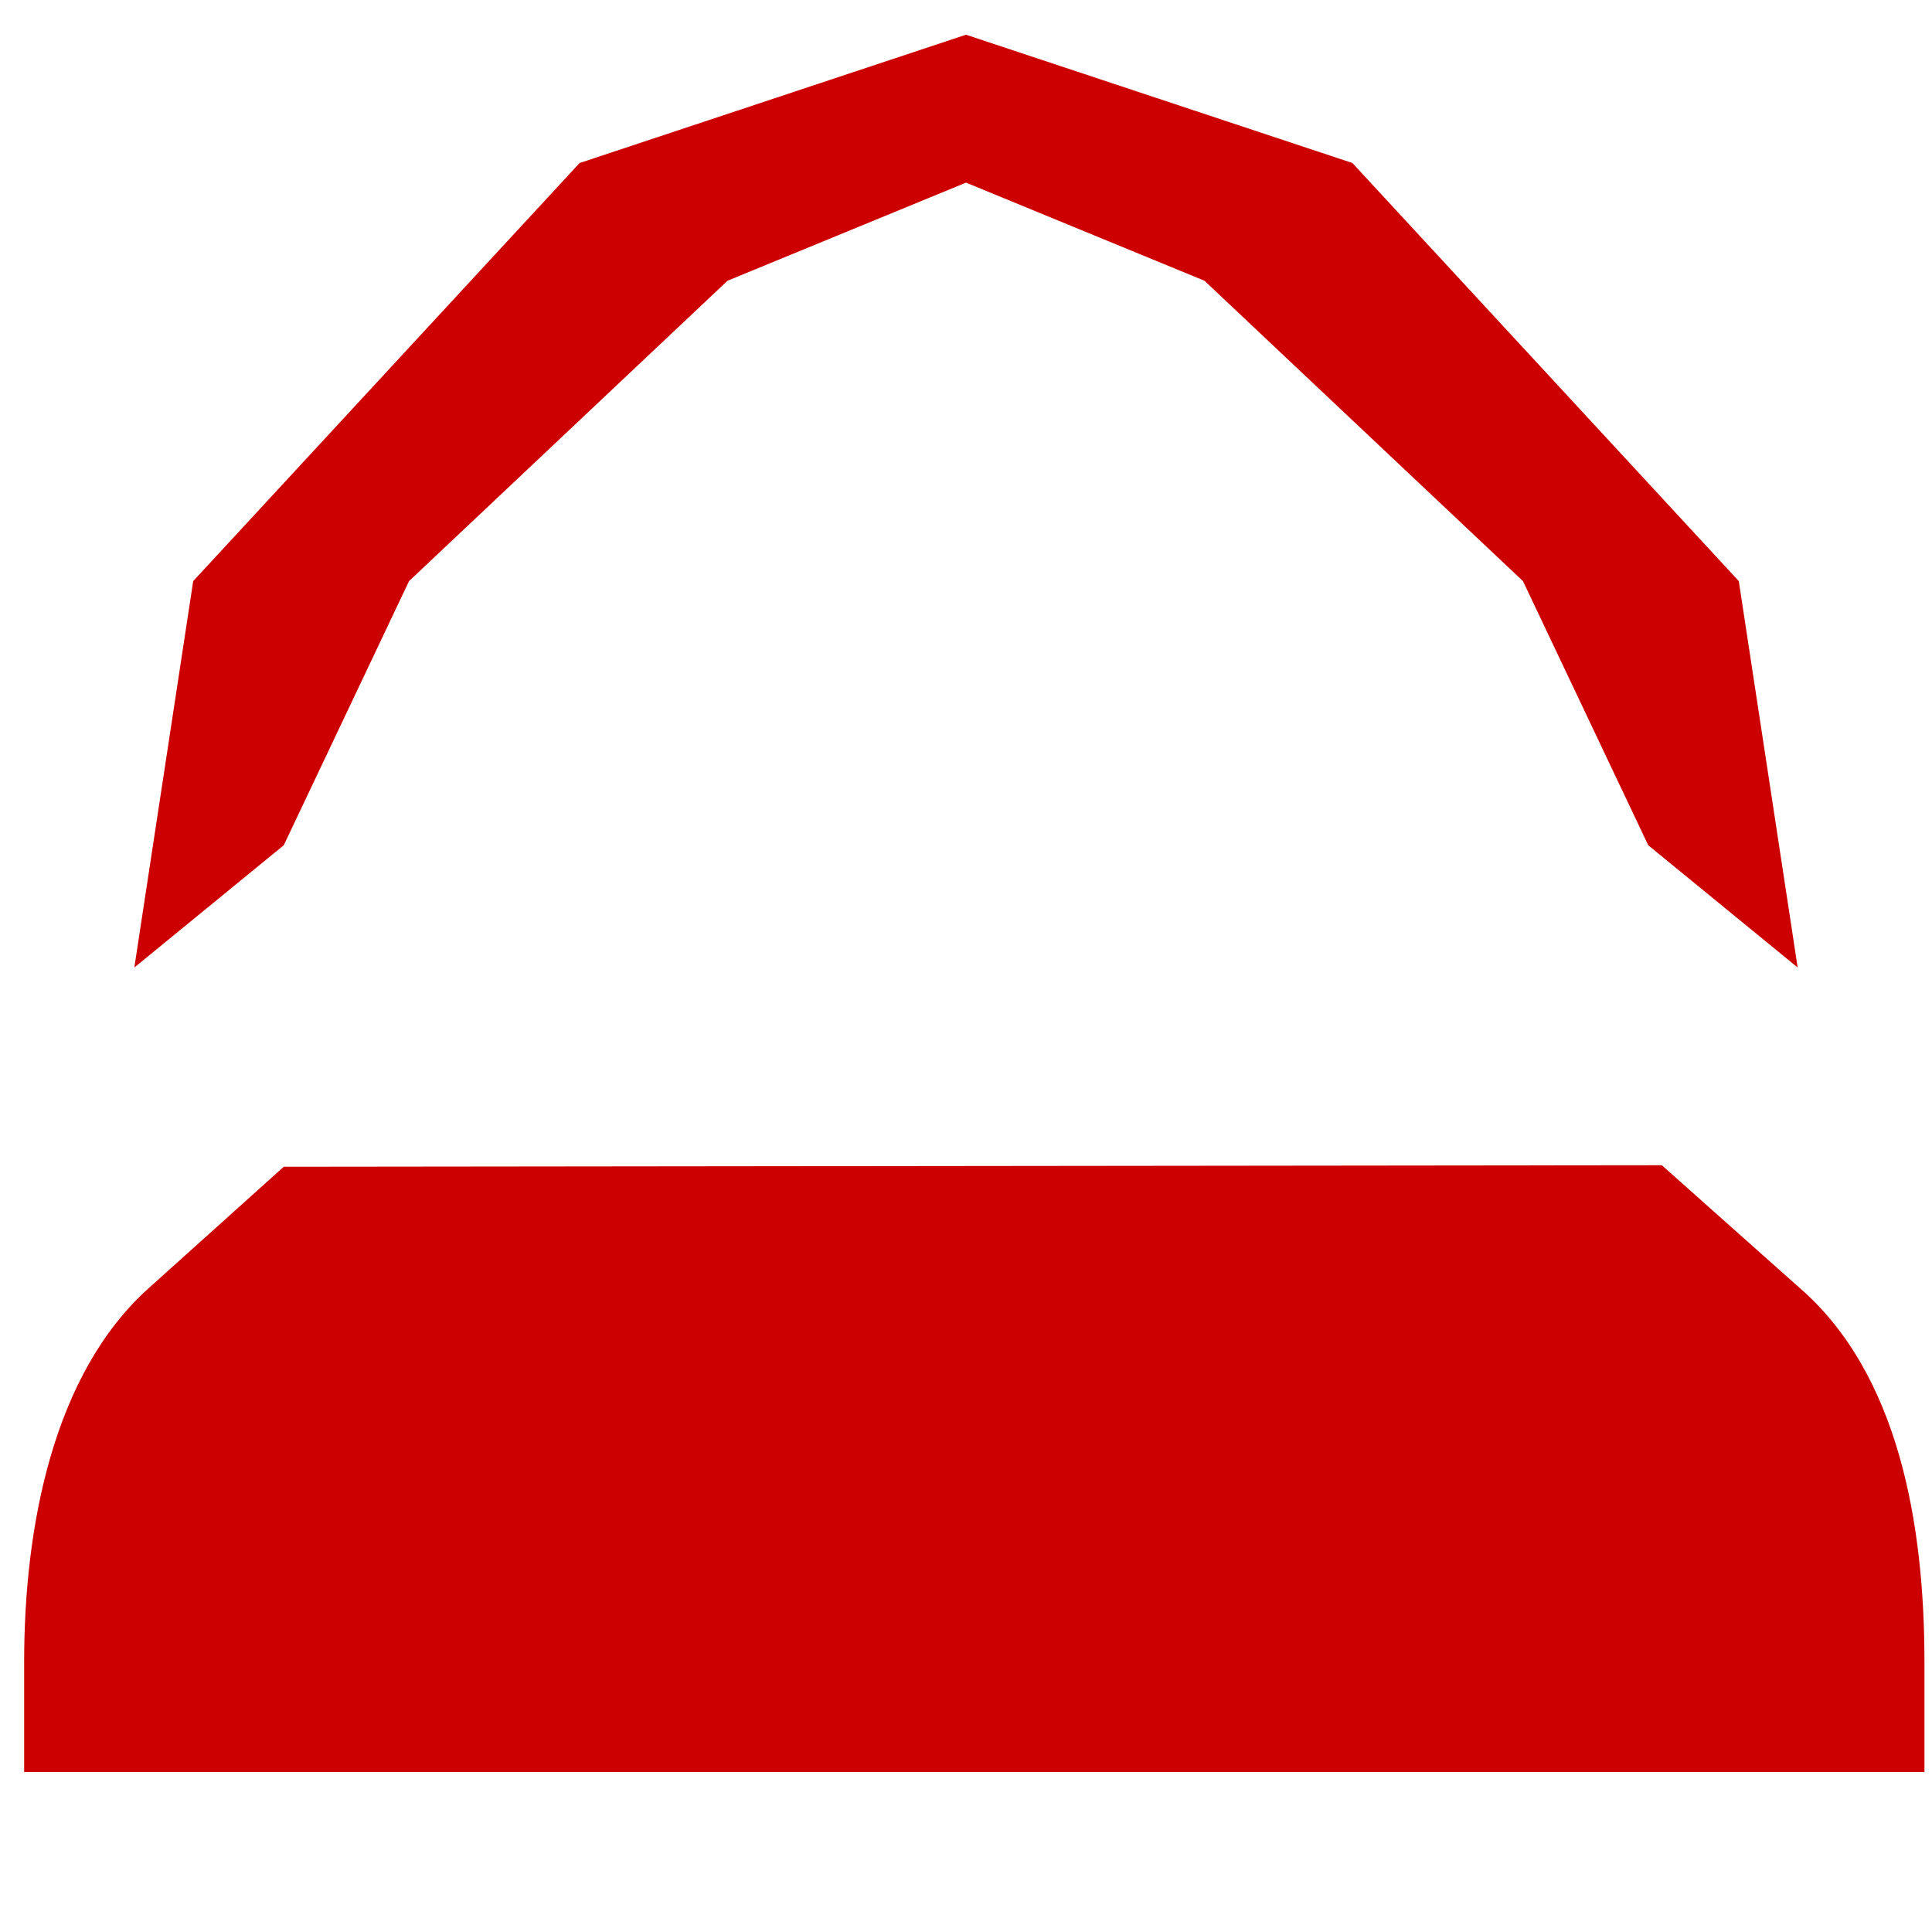
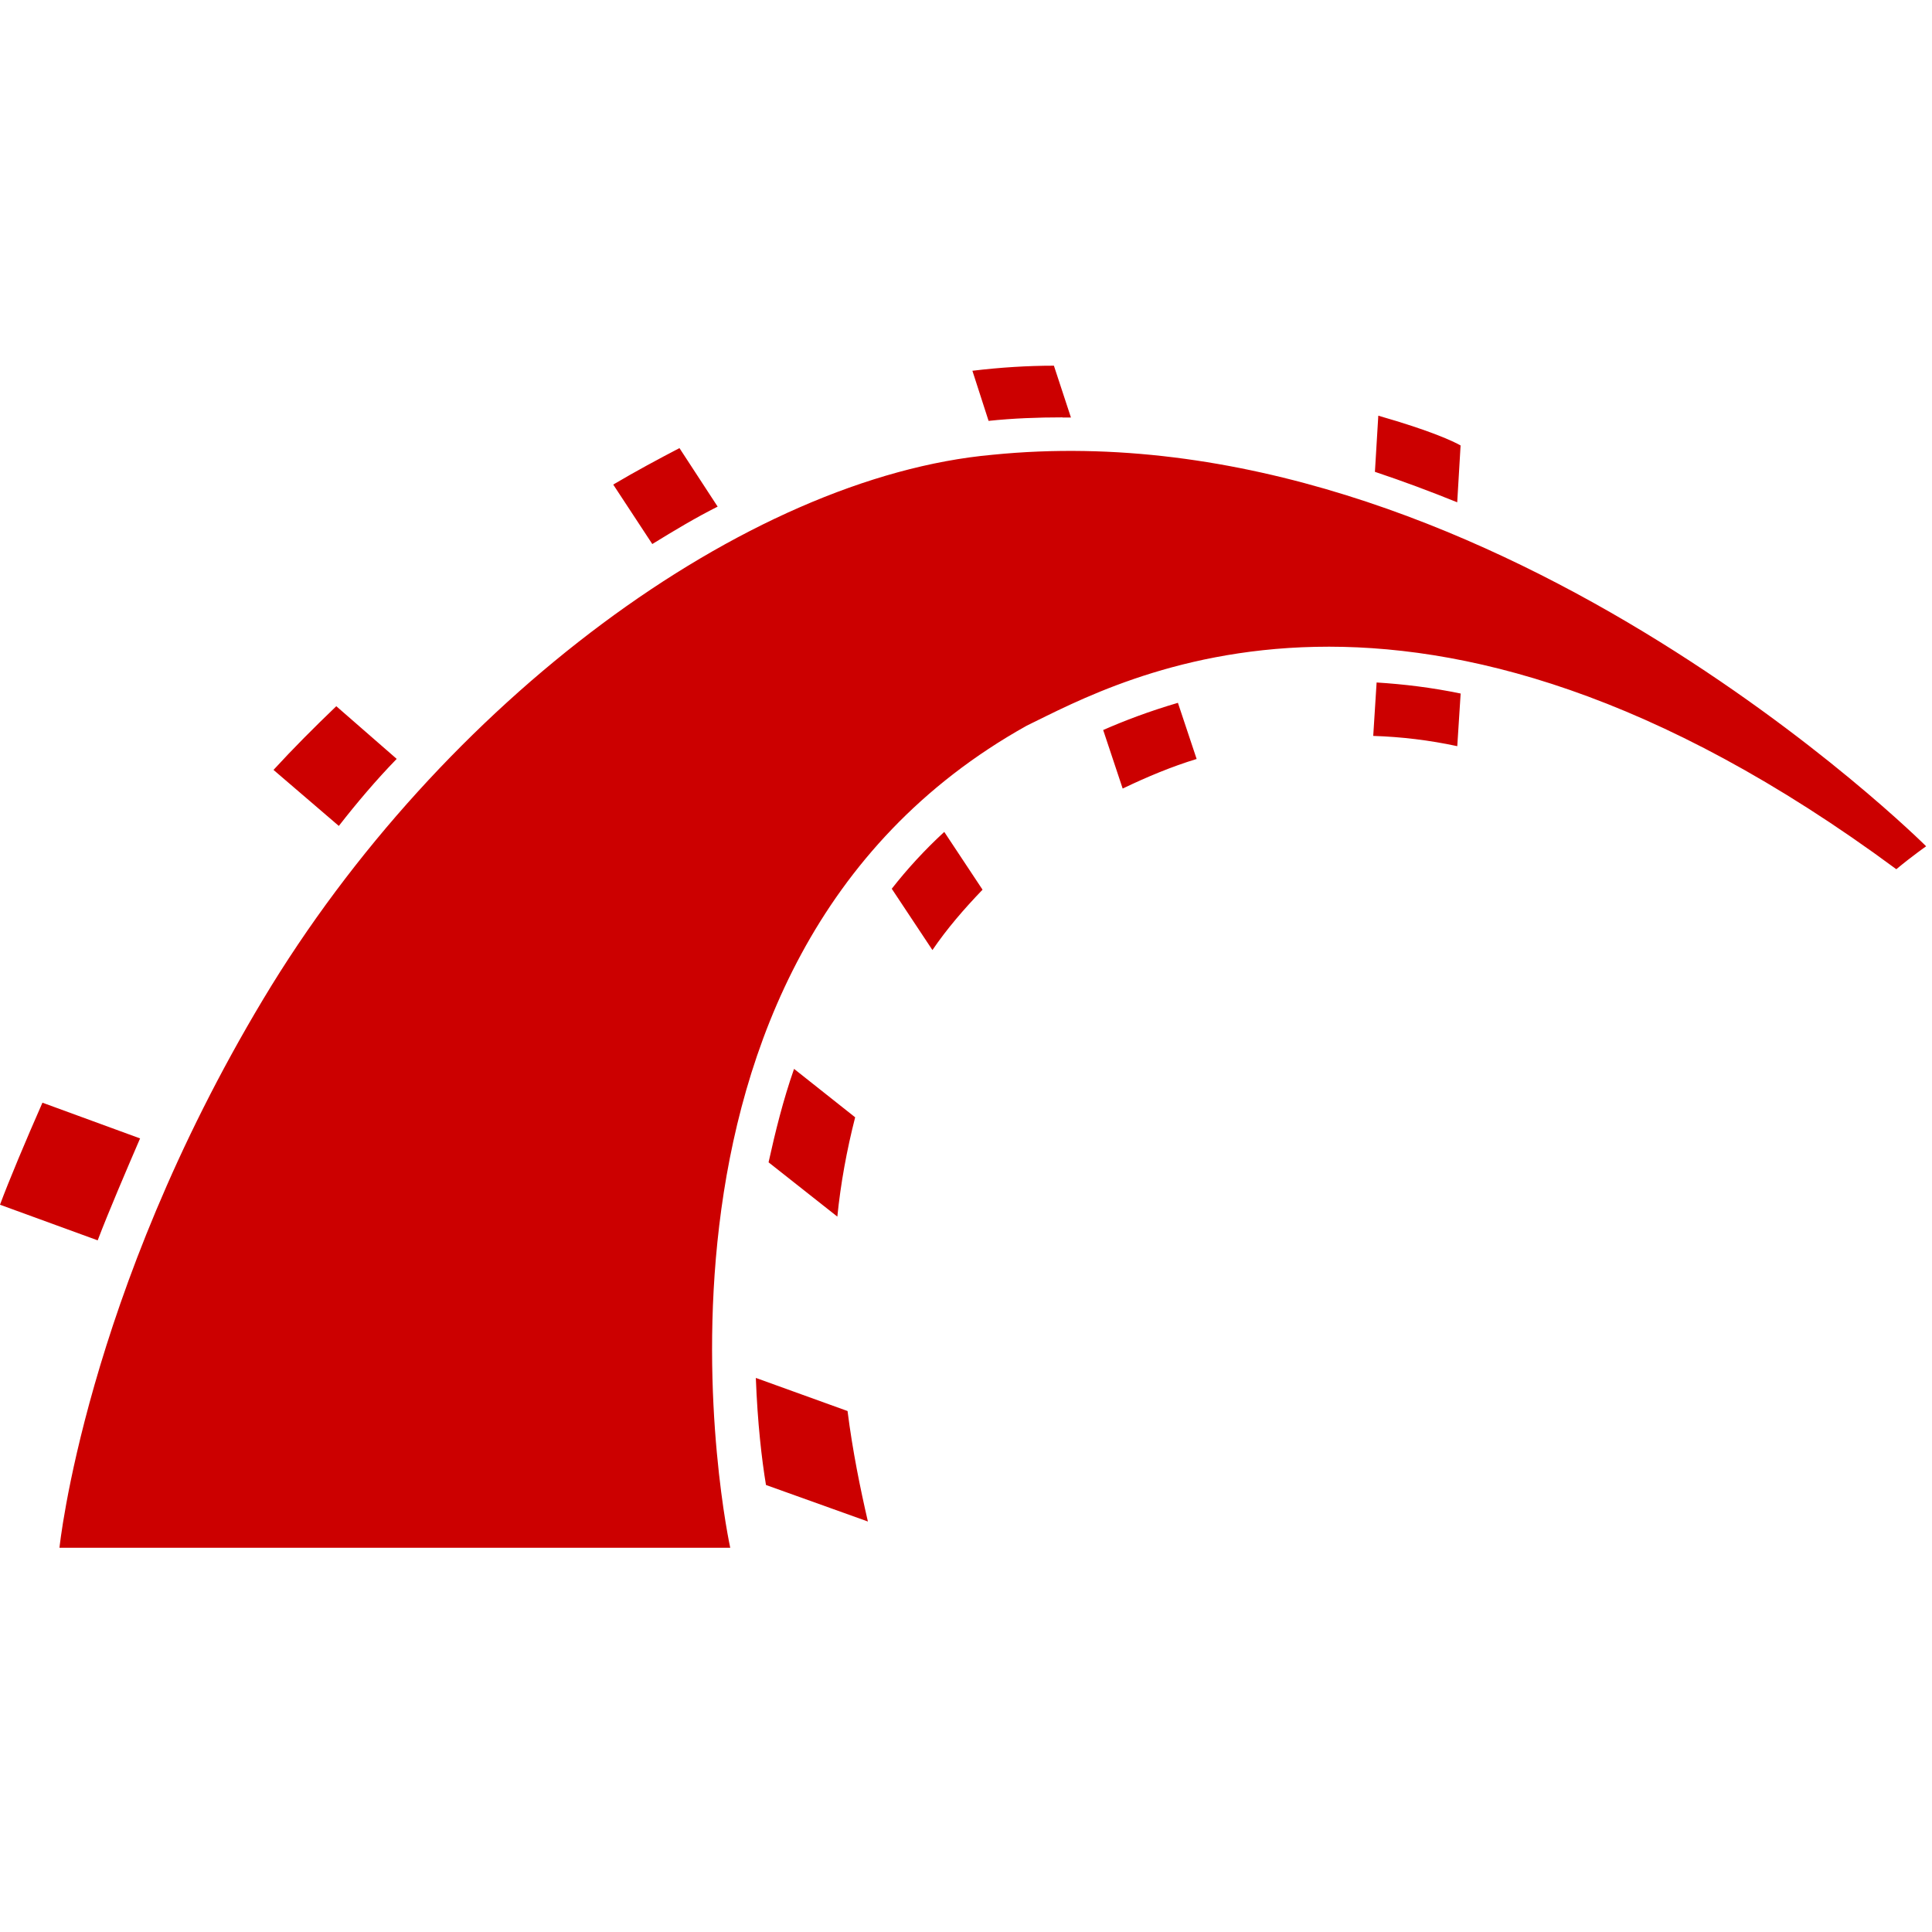
- <svg xmlns="http://www.w3.org/2000/svg" viewBox="0 0 128 128">
-   <path fill="#CC0000" d="M18.8 77.3L9.9 85.3c-6.4 5.7-8.3 15.9-8.3 24.8v7.3h125.9v-7.3c0-9.1-1.7-19.1-8.3-24.8l-9.1-8.1L18.8 77.3z" />
-   <path fill="#CC0000" d="M64 2.3L38.4 10.8 12.8 38.5l-3.9 25.6 9.9-8.1 8.3-17.5 21.1-19.9 15.8-6.5 15.8 6.5 21.1 19.9 8.3 17.5 9.9 8.1-3.9-25.6-25.6-27.7L64 2.3z" />
-   <path fill="#CC0000" d="M65.2 84.9h20.8v7.3H65.2v-7.3zm-44.1 0h20.8v7.3H21.1v-7.3z" />
+ <svg xmlns="http://www.w3.org/2000/svg" width="800px" height="800px" viewBox="0 -6 32 32">
+   <g fill="none" fill-rule="evenodd">
+     <path d="M0-6h32v32H0z" />
+     <path fill="#c00" fill-rule="nonzero" d="M.985 19.636s.422-4.163 3.375-9.087c2.954-4.924 7.99-8.65 12.083-9.017 8.144-.816 15.46 6.485 15.46 6.485s-.24.168-.494.38C23.42 2.49 18.54 5.274 17.005 6.02c-7.033 3.925-4.91 13.616-4.91 13.616H.987zM24.137 2.32c-.45-.182-.9-.35-1.364-.505l.056-.93c.885.254 1.237.423 1.363.493l-.056.943zM22.8 5.304c.45.028.915.084 1.393.183l-.056.872c-.464-.1-.928-.155-1.392-.17l.056-.885zM17.597.913c-.407 0-.815.015-1.223.058l-.268-.83c.465-.056.915-.084 1.35-.084l.282.858h-.14zm.676 5.178c.35-.154.76-.31 1.237-.45l.31.93c-.41.125-.817.294-1.225.49l-.323-.97zm-6.386-3.7c-.366.184-.718.395-1.083.62l-.647-.985c.38-.225.745-.42 1.097-.604l.633.97zm2.883 6.33c.252-.323.548-.646.87-.942l.634.957c-.31.323-.59.647-.83 1L14.77 8.72zm-2.04 4.53c.112-.506.24-1.027.422-1.547l1.012.802c-.14.548-.24 1.097-.295 1.645l-1.14-.9zM6.57 6.57c-.34.35-.662.73-.958 1.11L4.53 6.752c.323-.352.674-.704 1.04-1.055l1 .872zm-4.25 6.286c-.224.52-.52 1.21-.702 1.688L0 13.954c.14-.38.436-1.084.703-1.69l1.618.592zm10.2 3.967l1.518.548c.084.663.21 1.28.337 1.83l-1.688-.605c-.07-.422-.14-1.027-.168-1.772z" />
+   </g>
</svg>
